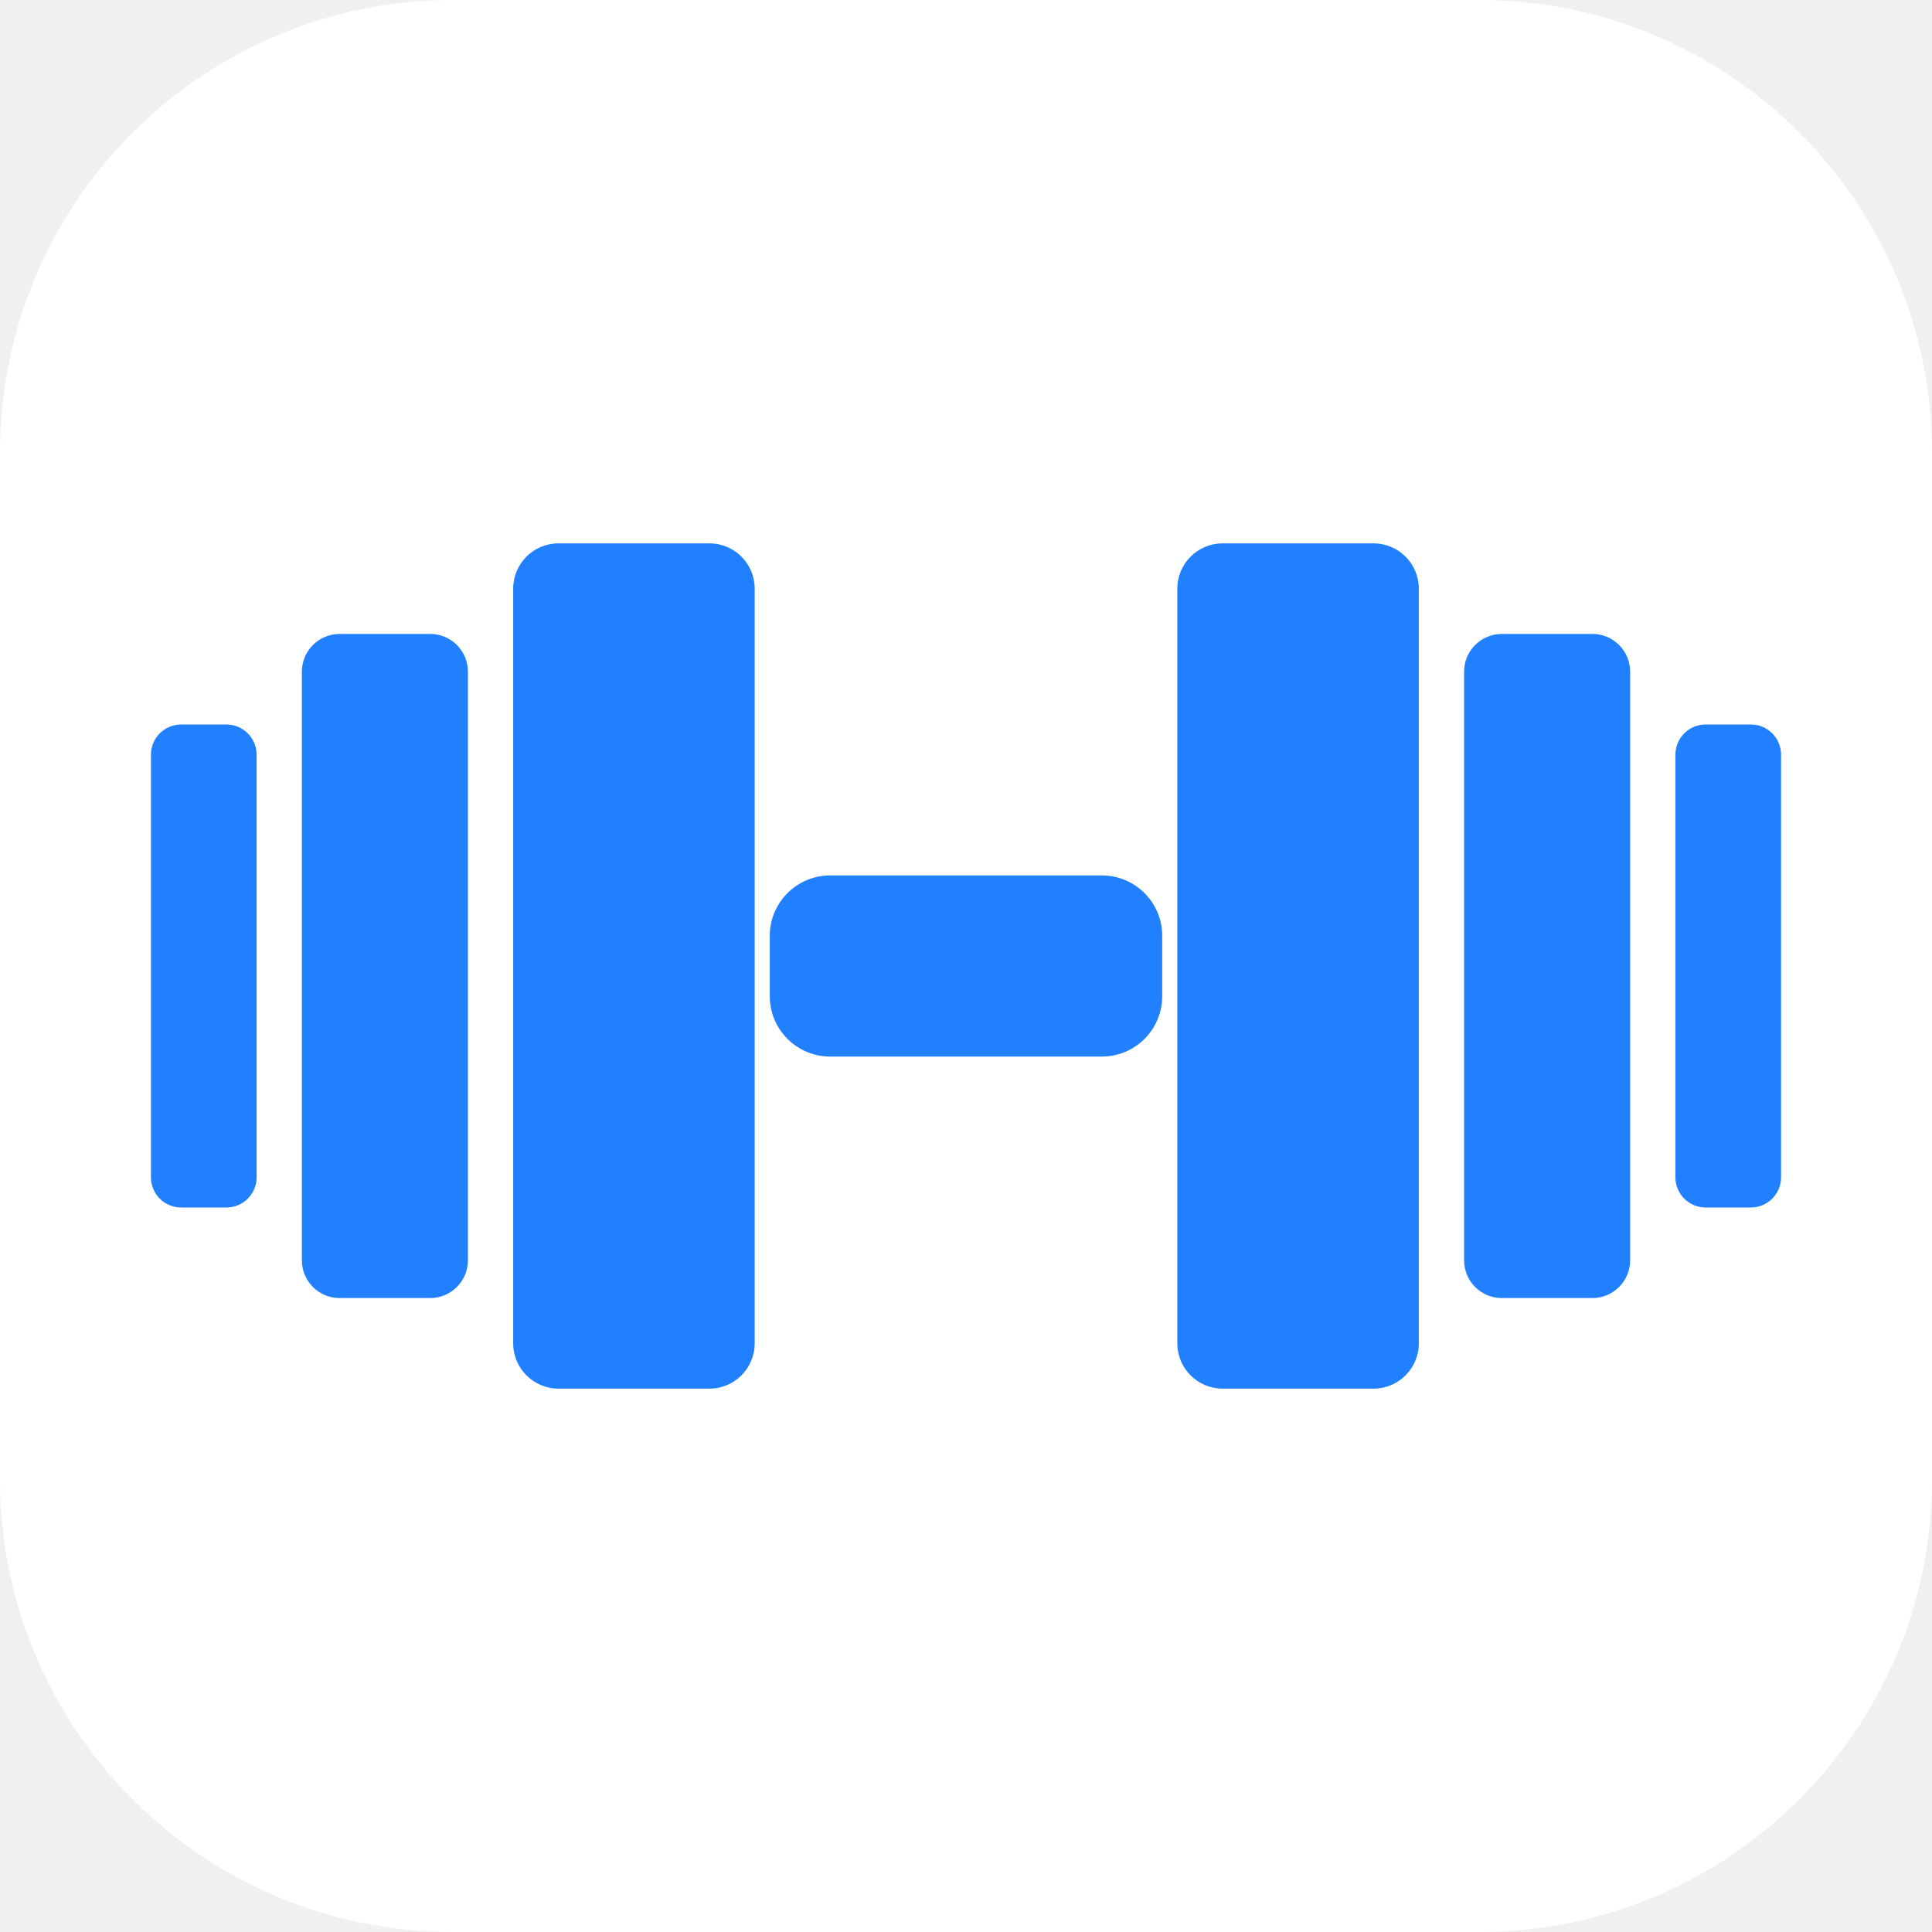
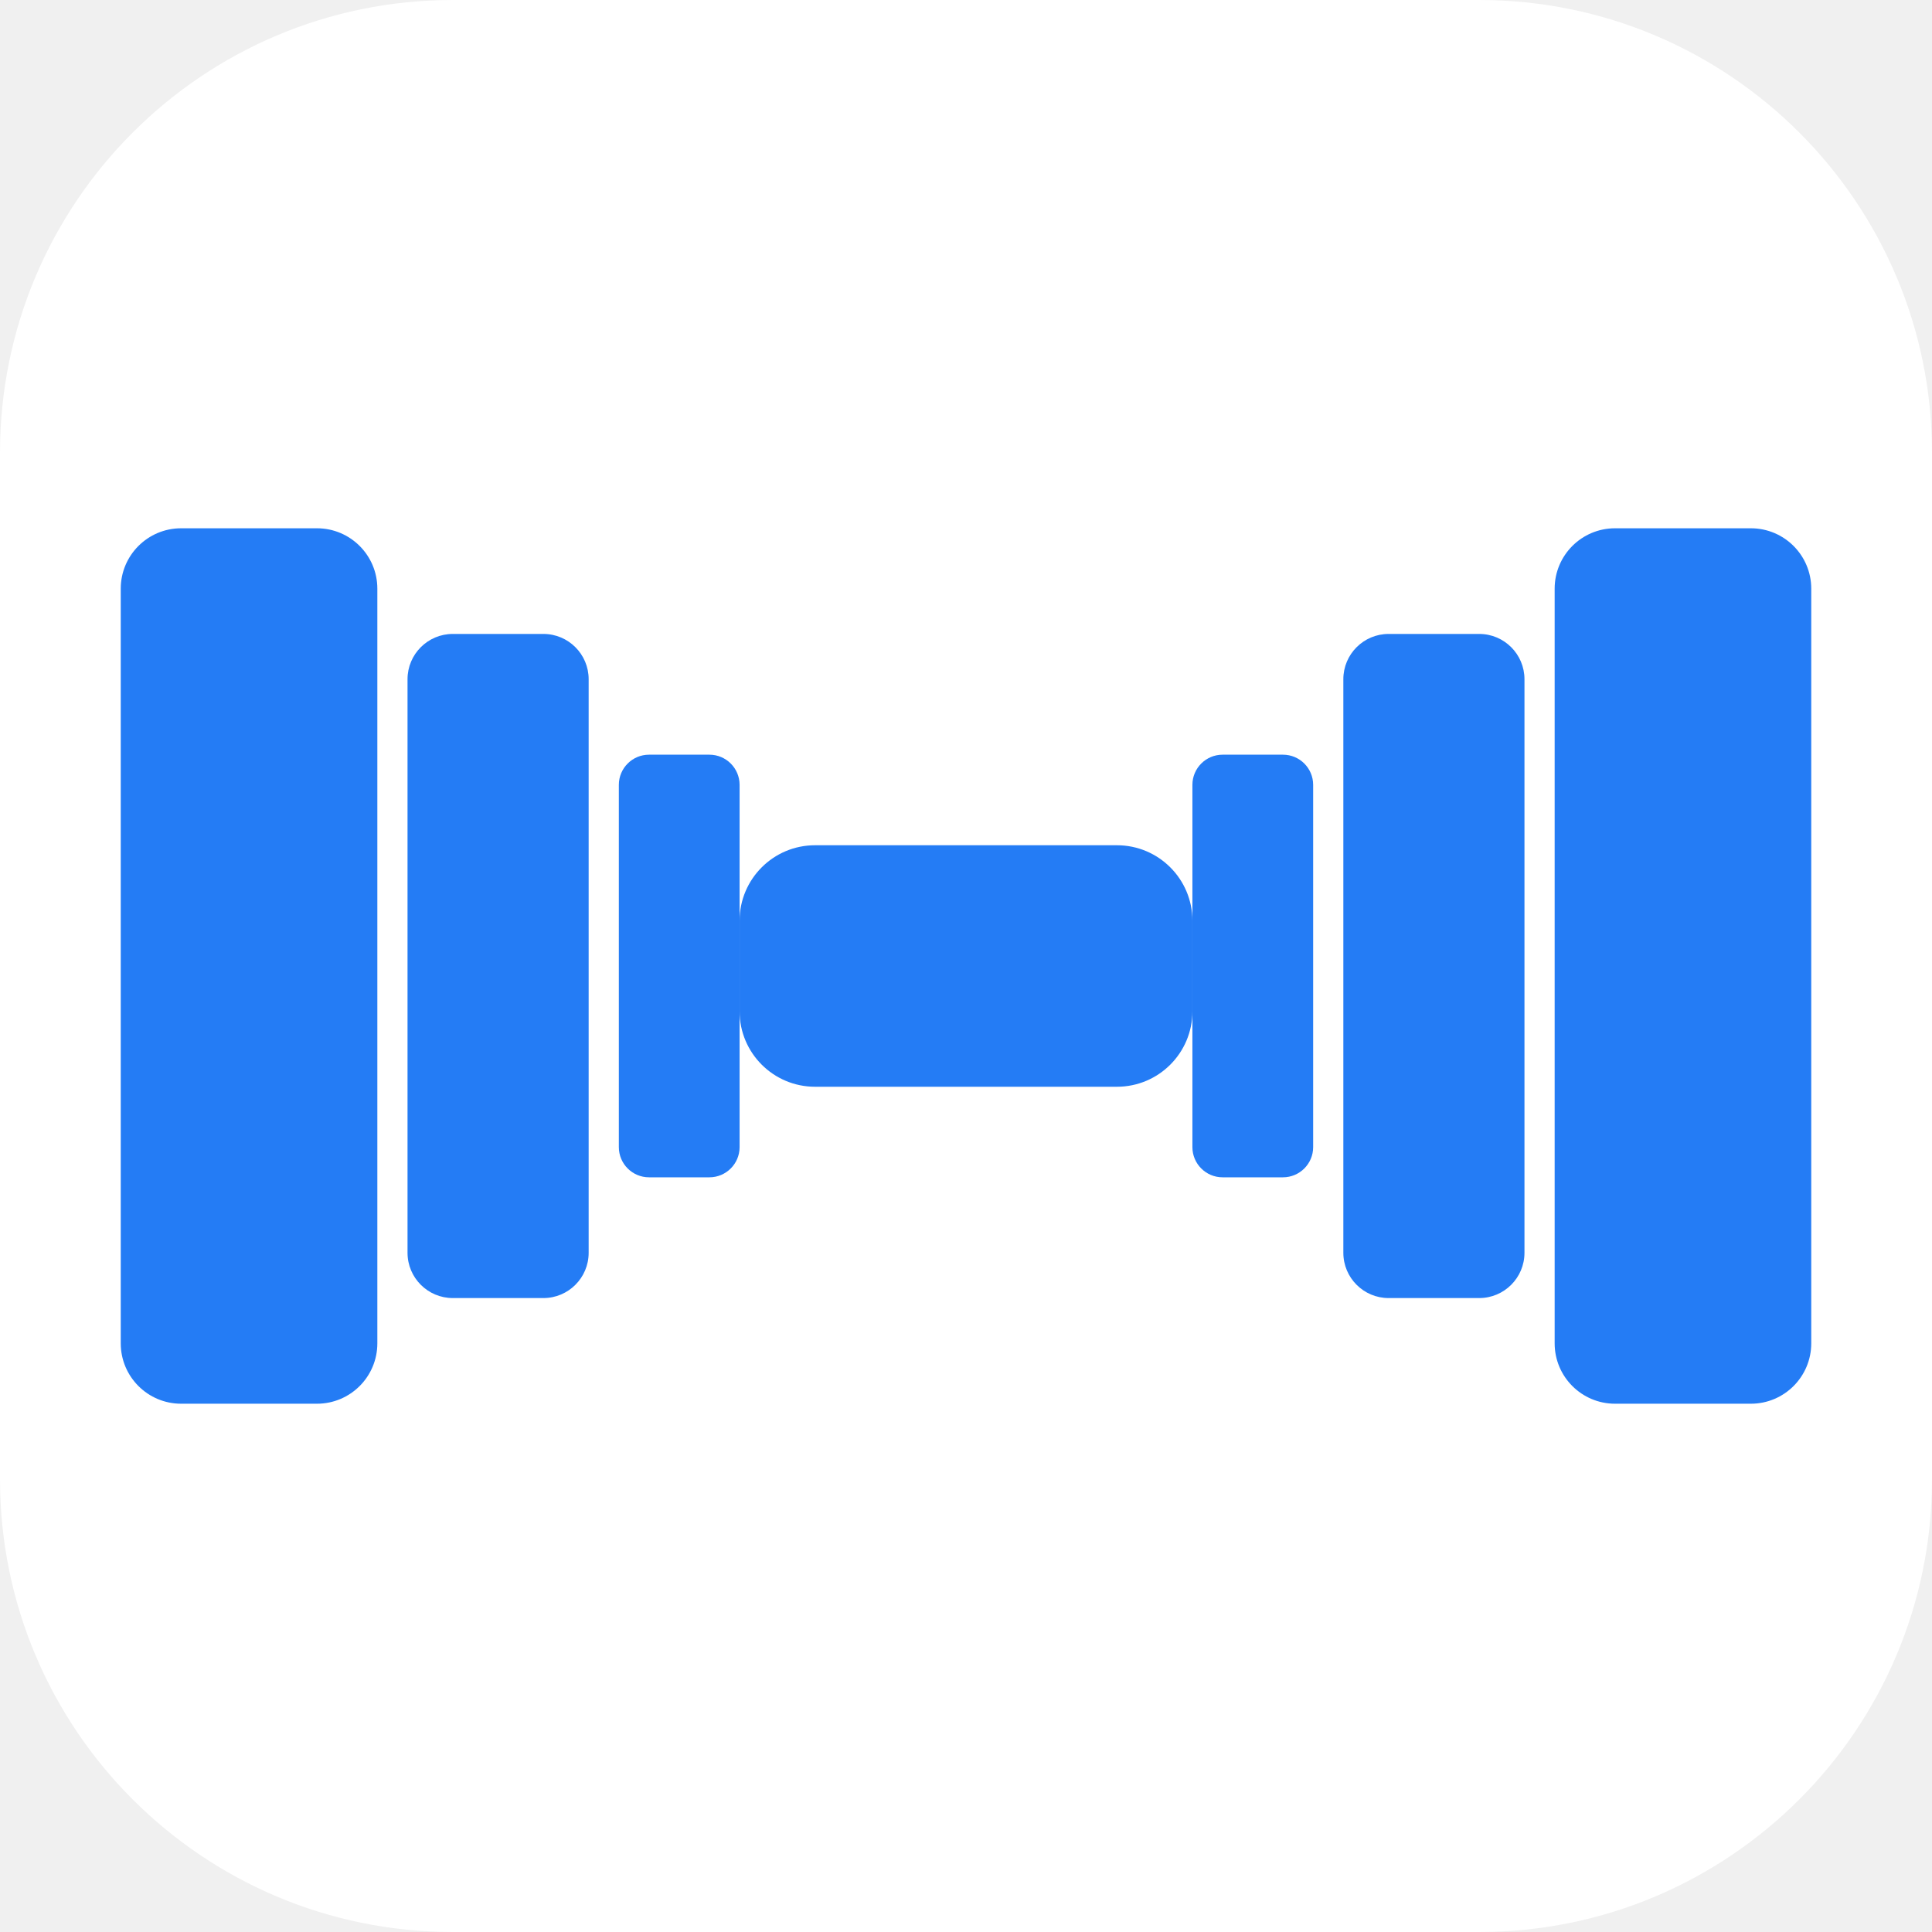
<svg xmlns="http://www.w3.org/2000/svg" viewBox="0 0 128 128">
  <rect width="128" height="128" rx="30" fill="#fff" />
-   <g fill="#2180ff">
-     <rect x="10" y="48" width="7" height="32" rx="2" />
-     <rect x="20" y="42" width="11" height="44" rx="2.5" />
-     <rect x="34" y="36" width="16" height="56" rx="3" />
-     <rect x="51" y="58" width="26" height="12" rx="4" />
-     <rect x="78" y="36" width="16" height="56" rx="3" />
-     <rect x="97" y="42" width="11" height="44" rx="2.5" />
-     <rect x="111" y="48" width="7" height="32" rx="2" />
+   <g fill="#247cf5">
+     <rect x="8" y="35" width="17" height="58" rx="4" />
+     <rect x="27" y="42" width="12" height="44" rx="3" />
+     <rect x="41" y="50" width="8" height="28" rx="2" />
+     <rect x="49" y="56" width="30" height="16" rx="5" />
+     <rect x="79" y="50" width="8" height="28" rx="2" />
+     <rect x="89" y="42" width="12" height="44" rx="3" />
+     <rect x="103" y="35" width="17" height="58" rx="4" />
  </g>
</svg>
